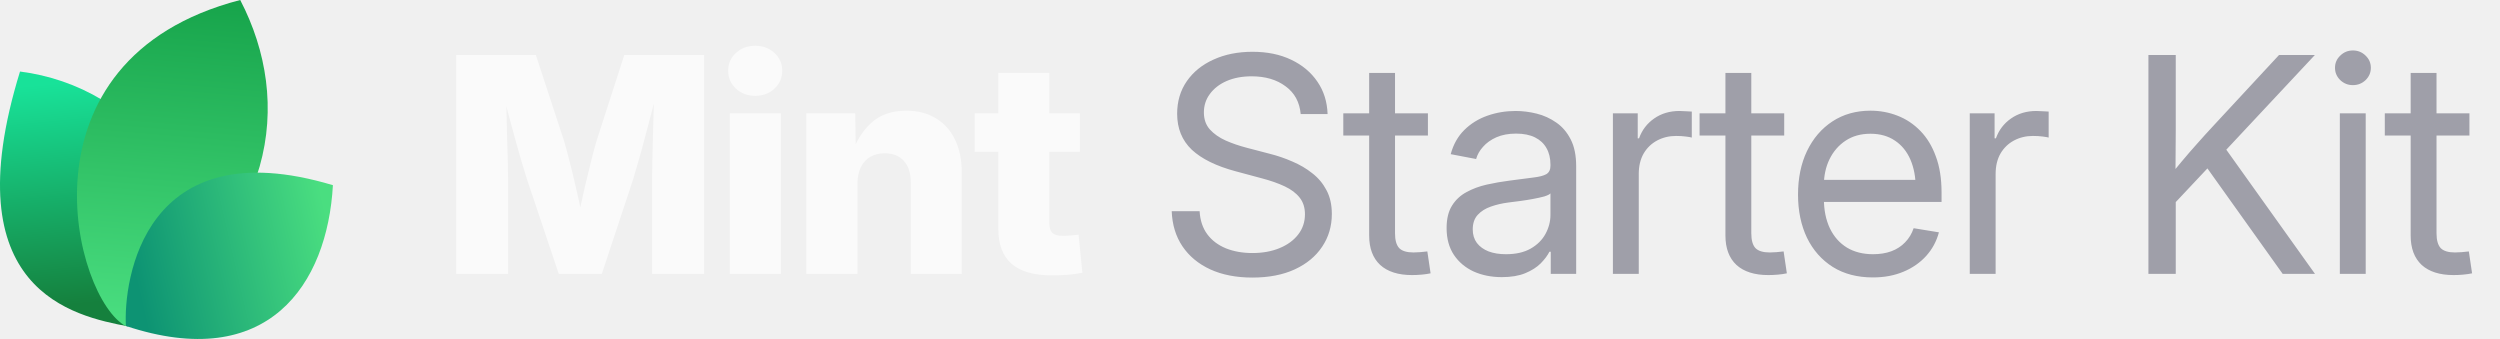
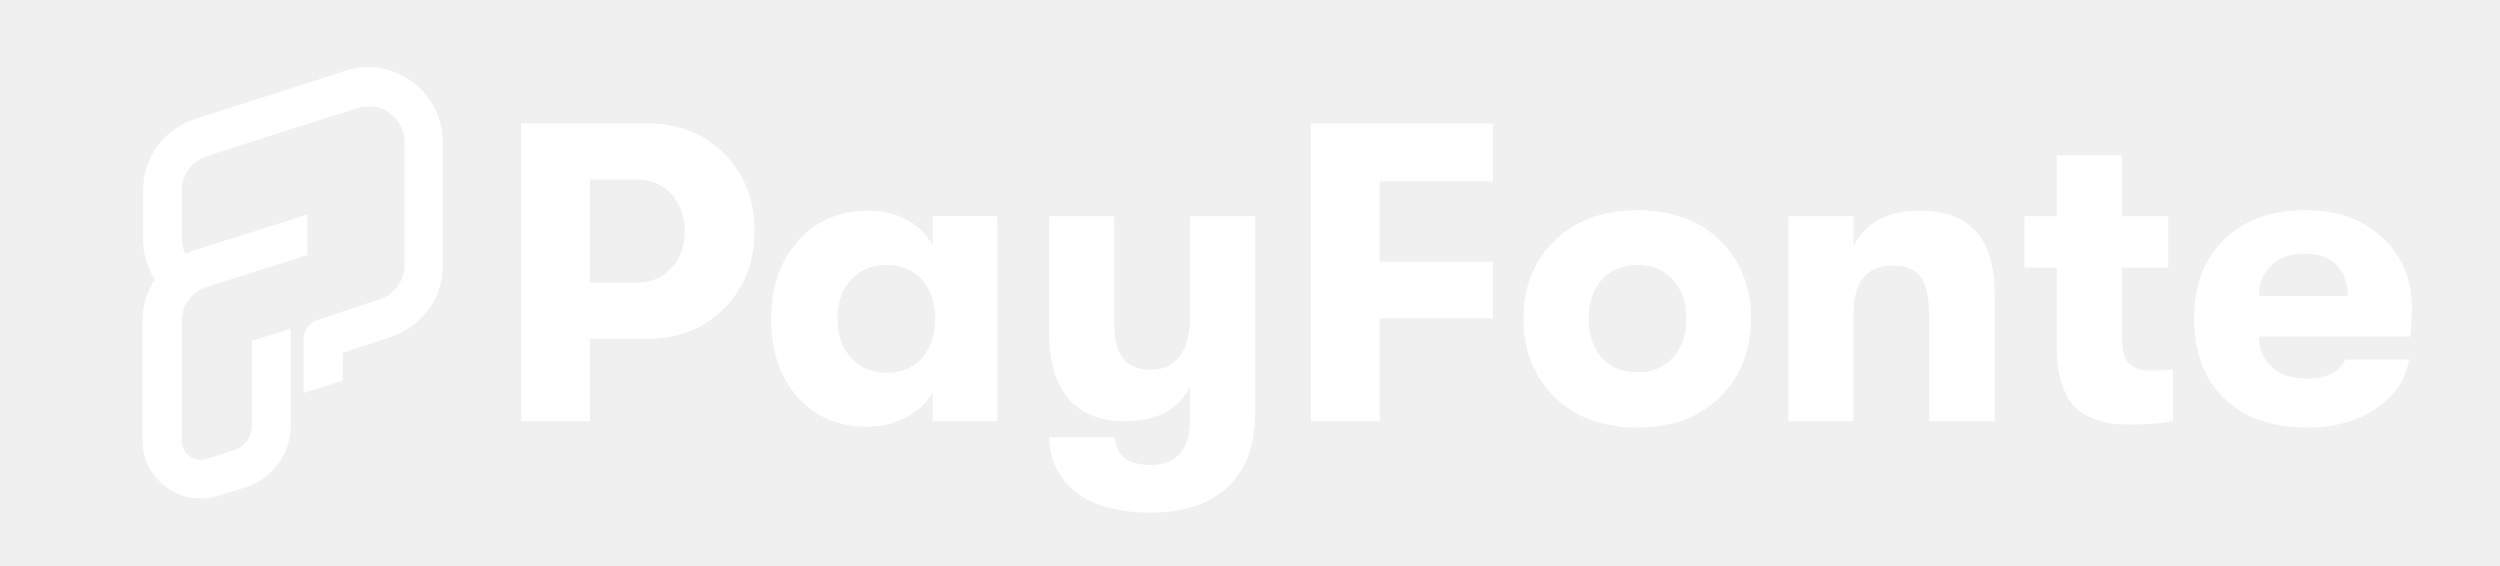
- <svg xmlns="http://www.w3.org/2000/svg" width="177" height="24" viewBox="0 0 177 24" fill="none">
-   <path d="M9.061 23.108C5.268 22.377 -3.391 20.627 1.417 5.064C9.634 6.099 16.973 14.064 9.061 23.108Z" fill="url(#paint0_linear_17557_2145)" />
-   <path d="M8.919 23.094C5.276 21.222 0.784 4.209 17.007 0C20.757 7.193 19.621 16.545 8.919 23.094Z" fill="url(#paint1_linear_17557_2145)" />
-   <path d="M8.914 23.079C8.735 19.882 10.159 9.085 23.57 13.111C23.181 20.123 18.984 26.418 8.914 23.079Z" fill="url(#paint2_linear_17557_2145)" />
-   <path d="M32.301 19.392V3.894H37.938L39.925 9.948C40.036 10.315 40.164 10.787 40.31 11.362C40.462 11.938 40.611 12.552 40.757 13.204C40.91 13.855 41.048 14.483 41.173 15.086C41.305 15.682 41.412 16.192 41.495 16.615H40.695C40.771 16.192 40.871 15.682 40.996 15.086C41.128 14.49 41.267 13.866 41.412 13.214C41.565 12.562 41.714 11.948 41.86 11.373C42.005 10.79 42.133 10.315 42.244 9.948L44.2 3.894H49.848V19.392H46.166V12.704C46.166 12.357 46.173 11.917 46.187 11.383C46.2 10.849 46.214 10.27 46.228 9.646C46.249 9.022 46.266 8.391 46.28 7.753C46.301 7.115 46.311 6.519 46.311 5.964H46.623C46.485 6.561 46.332 7.181 46.166 7.826C45.999 8.471 45.833 9.102 45.666 9.719C45.507 10.336 45.351 10.901 45.198 11.414C45.053 11.928 44.928 12.357 44.824 12.704L42.608 19.392H39.561L37.314 12.704C37.203 12.357 37.072 11.928 36.919 11.414C36.773 10.901 36.614 10.34 36.441 9.729C36.274 9.112 36.104 8.481 35.931 7.836C35.764 7.192 35.608 6.567 35.463 5.964H35.827C35.834 6.512 35.844 7.105 35.858 7.743C35.872 8.374 35.886 9.005 35.9 9.636C35.92 10.26 35.938 10.839 35.952 11.373C35.965 11.907 35.972 12.351 35.972 12.704V19.392H32.301ZM51.668 19.392V8.024H55.288V19.392H51.668ZM53.468 6.786C52.927 6.786 52.473 6.616 52.105 6.276C51.738 5.93 51.554 5.507 51.554 5.007C51.554 4.508 51.738 4.088 52.105 3.749C52.473 3.409 52.927 3.239 53.468 3.239C54.009 3.239 54.463 3.409 54.83 3.749C55.198 4.082 55.382 4.501 55.382 5.007C55.382 5.507 55.198 5.93 54.83 6.276C54.463 6.616 54.009 6.786 53.468 6.786ZM60.708 13.027V19.392H57.088V8.024H60.551L60.593 10.967H60.281C60.593 10.024 61.061 9.268 61.685 8.7C62.309 8.124 63.138 7.836 64.171 7.836C64.975 7.836 65.672 8.017 66.262 8.377C66.851 8.731 67.302 9.234 67.614 9.885C67.933 10.537 68.092 11.307 68.092 12.194V19.392H64.483V12.912C64.483 12.26 64.32 11.754 63.994 11.394C63.675 11.033 63.221 10.853 62.632 10.853C62.25 10.853 61.914 10.936 61.623 11.102C61.332 11.269 61.106 11.515 60.947 11.841C60.787 12.16 60.708 12.555 60.708 13.027ZM76.456 8.024V10.749H69.008V8.024H76.456ZM70.683 5.163H74.292V15.783C74.292 16.102 74.361 16.334 74.5 16.48C74.646 16.625 74.899 16.698 75.259 16.698C75.405 16.698 75.596 16.688 75.831 16.667C76.074 16.646 76.251 16.629 76.362 16.615L76.632 19.309C76.313 19.378 75.963 19.427 75.582 19.455C75.207 19.482 74.836 19.496 74.469 19.496C73.2 19.496 72.25 19.222 71.619 18.674C70.995 18.127 70.683 17.308 70.683 16.22V5.163Z" fill="#FAFAFA" />
-   <path d="M88.667 19.652C87.523 19.652 86.528 19.458 85.682 19.07C84.843 18.681 84.188 18.137 83.716 17.437C83.245 16.736 82.992 15.908 82.957 14.951H84.933C84.968 15.596 85.148 16.14 85.474 16.584C85.8 17.021 86.24 17.354 86.795 17.582C87.35 17.804 87.974 17.915 88.667 17.915C89.388 17.915 90.026 17.801 90.581 17.572C91.143 17.343 91.583 17.024 91.902 16.615C92.228 16.199 92.391 15.717 92.391 15.169C92.391 14.698 92.266 14.306 92.017 13.994C91.767 13.675 91.413 13.408 90.956 13.193C90.498 12.978 89.954 12.787 89.323 12.621L87.502 12.132C86.123 11.765 85.082 11.255 84.382 10.603C83.689 9.944 83.342 9.095 83.342 8.055C83.342 7.174 83.571 6.404 84.028 5.746C84.486 5.087 85.117 4.577 85.921 4.217C86.726 3.849 87.645 3.666 88.678 3.666C89.718 3.666 90.63 3.853 91.413 4.227C92.204 4.602 92.824 5.122 93.275 5.787C93.726 6.446 93.965 7.209 93.993 8.076H92.089C92.013 7.23 91.656 6.574 91.018 6.11C90.387 5.638 89.586 5.403 88.615 5.403C87.95 5.403 87.36 5.513 86.847 5.735C86.341 5.957 85.946 6.262 85.661 6.651C85.377 7.032 85.235 7.469 85.235 7.961C85.235 8.447 85.377 8.849 85.661 9.168C85.946 9.48 86.317 9.74 86.774 9.948C87.232 10.149 87.724 10.319 88.251 10.457L89.884 10.884C90.439 11.023 90.977 11.206 91.496 11.435C92.023 11.657 92.495 11.934 92.911 12.267C93.334 12.593 93.67 12.995 93.92 13.474C94.17 13.945 94.294 14.504 94.294 15.149C94.294 16.015 94.066 16.788 93.608 17.468C93.157 18.148 92.512 18.681 91.673 19.07C90.834 19.458 89.832 19.652 88.667 19.652ZM101.097 8.024V9.594H95.106V8.024H101.097ZM96.937 5.163H98.767V16.521C98.767 17 98.865 17.347 99.059 17.562C99.26 17.77 99.6 17.874 100.078 17.874C100.21 17.874 100.366 17.867 100.546 17.853C100.733 17.832 100.903 17.815 101.056 17.801L101.285 19.351C101.097 19.392 100.886 19.423 100.65 19.444C100.414 19.465 100.189 19.475 99.974 19.475C98.996 19.475 98.244 19.236 97.717 18.758C97.197 18.272 96.937 17.579 96.937 16.677V5.163ZM106.33 19.621C105.595 19.621 104.932 19.489 104.343 19.226C103.754 18.955 103.285 18.564 102.939 18.05C102.592 17.53 102.419 16.896 102.419 16.147C102.419 15.495 102.547 14.965 102.804 14.556C103.06 14.146 103.403 13.828 103.833 13.599C104.263 13.363 104.742 13.186 105.269 13.068C105.796 12.95 106.333 12.857 106.881 12.787C107.574 12.69 108.132 12.617 108.555 12.569C108.978 12.52 109.287 12.441 109.481 12.33C109.675 12.212 109.772 12.014 109.772 11.737V11.654C109.772 11.203 109.679 10.815 109.492 10.489C109.311 10.163 109.041 9.91 108.68 9.729C108.32 9.549 107.872 9.459 107.338 9.459C106.805 9.459 106.34 9.546 105.945 9.719C105.556 9.892 105.241 10.118 104.998 10.395C104.755 10.665 104.593 10.953 104.509 11.258L102.71 10.915C102.897 10.222 103.22 9.65 103.677 9.199C104.135 8.748 104.679 8.412 105.31 8.19C105.941 7.968 106.607 7.857 107.307 7.857C107.8 7.857 108.295 7.92 108.795 8.044C109.301 8.169 109.765 8.381 110.188 8.679C110.611 8.97 110.951 9.369 111.208 9.875C111.464 10.374 111.593 11.005 111.593 11.768V19.392H109.793V17.822H109.7C109.568 18.085 109.363 18.359 109.086 18.643C108.809 18.921 108.444 19.153 107.994 19.34C107.543 19.527 106.988 19.621 106.33 19.621ZM106.621 17.998C107.321 17.998 107.904 17.867 108.368 17.603C108.84 17.333 109.19 16.986 109.419 16.563C109.654 16.133 109.772 15.682 109.772 15.211V13.692C109.703 13.769 109.554 13.841 109.325 13.911C109.096 13.973 108.829 14.032 108.524 14.088C108.226 14.143 107.921 14.192 107.609 14.233C107.304 14.275 107.033 14.309 106.798 14.337C106.354 14.393 105.938 14.49 105.549 14.628C105.168 14.76 104.86 14.954 104.624 15.211C104.388 15.467 104.27 15.811 104.27 16.241C104.27 16.615 104.367 16.934 104.561 17.198C104.762 17.461 105.04 17.662 105.393 17.801C105.747 17.933 106.156 17.998 106.621 17.998ZM114.193 19.392V8.024H115.951V9.792H116.045C116.253 9.209 116.61 8.741 117.116 8.388C117.622 8.034 118.219 7.857 118.905 7.857C119.058 7.857 119.217 7.864 119.384 7.878C119.55 7.885 119.682 7.892 119.779 7.899V9.74C119.716 9.719 119.578 9.695 119.363 9.667C119.155 9.639 118.922 9.625 118.666 9.625C118.174 9.625 117.726 9.733 117.324 9.948C116.922 10.163 116.603 10.471 116.367 10.874C116.138 11.276 116.024 11.758 116.024 12.319V19.392H114.193ZM126.322 8.024V9.594H120.33V8.024H126.322ZM122.161 5.163H123.992V16.521C123.992 17 124.089 17.347 124.283 17.562C124.484 17.77 124.824 17.874 125.302 17.874C125.434 17.874 125.59 17.867 125.77 17.853C125.958 17.832 126.127 17.815 126.28 17.801L126.509 19.351C126.322 19.392 126.11 19.423 125.874 19.444C125.639 19.465 125.413 19.475 125.198 19.475C124.221 19.475 123.468 19.236 122.941 18.758C122.421 18.272 122.161 17.579 122.161 16.677V5.163ZM132.604 19.642C131.502 19.642 130.555 19.396 129.765 18.903C128.974 18.404 128.364 17.714 127.934 16.834C127.511 15.946 127.3 14.927 127.3 13.775C127.3 12.611 127.511 11.584 127.934 10.697C128.364 9.802 128.964 9.102 129.734 8.596C130.51 8.089 131.408 7.836 132.428 7.836C133.1 7.836 133.738 7.954 134.341 8.19C134.952 8.426 135.489 8.783 135.954 9.261C136.425 9.74 136.793 10.343 137.056 11.071C137.327 11.792 137.462 12.645 137.462 13.63V14.296H128.433V12.735H136.463L135.631 13.297C135.631 12.541 135.506 11.876 135.257 11.3C135.007 10.725 134.643 10.277 134.165 9.958C133.686 9.632 133.107 9.469 132.428 9.469C131.748 9.469 131.162 9.632 130.67 9.958C130.177 10.284 129.796 10.725 129.526 11.279C129.262 11.827 129.13 12.441 129.13 13.12V14.046C129.13 14.864 129.273 15.572 129.557 16.168C129.841 16.757 130.243 17.211 130.763 17.53C131.283 17.842 131.901 17.998 132.615 17.998C133.093 17.998 133.523 17.929 133.905 17.79C134.293 17.645 134.619 17.433 134.882 17.156C135.153 16.879 135.354 16.546 135.486 16.157L137.275 16.449C137.108 17.08 136.81 17.634 136.38 18.113C135.95 18.591 135.413 18.966 134.768 19.236C134.123 19.507 133.402 19.642 132.604 19.642ZM139.459 19.392V8.024H141.217V9.792H141.311C141.519 9.209 141.876 8.741 142.382 8.388C142.888 8.034 143.485 7.857 144.171 7.857C144.324 7.857 144.483 7.864 144.649 7.878C144.816 7.885 144.948 7.892 145.045 7.899V9.74C144.982 9.719 144.844 9.695 144.629 9.667C144.421 9.639 144.188 9.625 143.932 9.625C143.439 9.625 142.992 9.733 142.59 9.948C142.188 10.163 141.869 10.471 141.633 10.874C141.404 11.276 141.29 11.758 141.29 12.319V19.392H139.459ZM153.429 14.961V12.715C153.783 12.257 154.136 11.82 154.49 11.404C154.844 10.981 155.204 10.565 155.572 10.156C155.939 9.74 156.314 9.327 156.695 8.918L161.355 3.894H163.893L157.277 10.967H157.184L153.429 14.961ZM152.108 19.392V3.894H154.043V9.241L154.022 12.559L154.043 13.505V19.392H152.108ZM161.615 19.392L155.967 11.477L157.173 9.969L163.903 19.392H161.615ZM165.661 19.392V8.024H167.492V19.392H165.661ZM166.587 6.027C166.24 6.027 165.942 5.909 165.692 5.673C165.443 5.43 165.318 5.139 165.318 4.799C165.318 4.459 165.443 4.172 165.692 3.936C165.942 3.693 166.24 3.572 166.587 3.572C166.934 3.572 167.232 3.693 167.482 3.936C167.731 4.172 167.856 4.459 167.856 4.799C167.856 5.139 167.731 5.43 167.482 5.673C167.232 5.909 166.934 6.027 166.587 6.027ZM174.836 8.024V9.594H168.844V8.024H174.836ZM170.675 5.163H172.506V16.521C172.506 17 172.603 17.347 172.797 17.562C172.998 17.77 173.338 17.874 173.816 17.874C173.948 17.874 174.104 17.867 174.284 17.853C174.472 17.832 174.641 17.815 174.794 17.801L175.023 19.351C174.836 19.392 174.624 19.423 174.388 19.444C174.153 19.465 173.927 19.475 173.712 19.475C172.735 19.475 171.982 19.236 171.455 18.758C170.935 18.272 170.675 17.579 170.675 16.677V5.163Z" fill="#9F9FA9" />
+ <svg xmlns="http://www.w3.org/2000/svg" id="Layer_1" data-name="Layer 1" viewBox="0 0 1667.05 377.21">
  <defs>
-     <linearGradient id="paint0_linear_17557_2145" x1="3.776" y1="5.916" x2="5.232" y2="21.559" gradientUnits="userSpaceOnUse">
-       <stop stop-color="#18E299" />
-       <stop offset="1" stop-color="#15803D" />
-     </linearGradient>
-     <linearGradient id="paint1_linear_17557_2145" x1="12.171" y1="-0.718" x2="10.19" y2="22.983" gradientUnits="userSpaceOnUse">
-       <stop stop-color="#16A34A" />
-       <stop offset="1" stop-color="#4ADE80" />
-     </linearGradient>
-     <linearGradient id="paint2_linear_17557_2145" x1="23.133" y1="15.353" x2="9.338" y2="18.52" gradientUnits="userSpaceOnUse">
-       <stop stop-color="#4ADE80" />
-       <stop offset="1" stop-color="#0D9373" />
-     </linearGradient>
+     <style>
+             .cls-1 {
+             fill: #FFFFFF;
+             }
+         </style>
  </defs>
+   <path class="cls-1" d="m295.29,94.73v82.3l-.4,6.1v.2c-.7,5.6-2.3,10.9-4.7,15.8-1.4,2.9-3.1,5.7-5.1,8.2-1.5,2-3.3,3.9-5.1,5.7-1.6,1.5-3.3,3-5.1,4.3-1.6,1.2-3.3,2.3-5.1,3.3-1.7.9-3.4,1.7-5.1,2.5-1.2.5-2.4.9-3.7,1.3l-1.4.5-5.1,1.7-5.1,1.7-5.1,1.7-5.1,1.7-10.2,3.4-.5.2v18.5l-.4.1-3.5,1.1-.8.2-2.7.9-2.4.8-1.1.3-3.5,1.1-.6.2-2.9.9-2.2.7-1.3.4-3.5,1.1-.4.1-.5.2h-.2v-36c0-1.5.3-2.9.7-4.3.1-.3.2-.6.4-.9.8-1.8,2-3.4,3.5-4.7.4-.3.8-.7,1.3-1,.7-.5,1.4-.8,2.2-1.2.2-.1.5-.2.7-.3l.2-.1,2.1-.7.6-.2,3.5-1.1,1.1-.4,5.1-1.7.8-.3,3.5-1.1.9-.3,5.1-1.7,5.1-1.7,5.1-1.7,5.1-1.7,3.7-1.2c.5-.1.9-.3,1.4-.5,1.9-.7,3.6-1.7,5.1-2.8,2-1.4,3.7-3.1,5.1-5,3.1-4,4.9-9.1,4.9-14.4v-82.2c0-5.4-1.7-10.4-4.9-14.5-1.4-1.8-3-3.4-4.9-4.8q-.1-.1-.2-.1c-1.6-1.2-3.3-2.1-5.1-2.8-1.7-.7-3.4-1.1-5.1-1.4-1.7-.3-3.4-.3-5.1-.2-1.7.1-3.4.4-5.1.9-.2.1-.5.1-.7.2l-4.4,1.4-5.1,1.6-5.1,1.7-5.5,1.5-5.1,1.7-5.1,1.6-5.1,1.7-5.1,1.6-5.1,1.6-5.1,1.7-5.1,1.6-5.1,1.6-5.1,1.7-5.1,1.6-5.1,1.7-5.1,1.6-5.1,1.7-5.5,1.6-5.1,1.7-3.7,1.2c-.5.2-1,.3-1.5.5-1.8.7-3.6,1.7-5.1,2.8-2,1.4-3.7,3.1-5.1,5-3.1,4.1-4.9,9.1-4.9,14.5v32.2c0,3.8.8,7,2,9.7.1.3.2.5.4.8-.1.1-.3.1-.4.2-.8.4-1.5.7-2.2,1.2-.4.2-.8.5-1.3.7-1.2.7-2.4,1.5-3.5,2.3-.1.1-.3.2-.4.3-1.1.8-2.1,1.6-3.1,2.4-.7.6-1.4,1.2-2,1.9-.5.5-1,.9-1.5,1.4-1.2,1.3-2.4,2.6-3.5,4-.1.1-.1.2-.2.3-.7.9-1.3,1.7-1.9,2.6-.5-.7-1-1.5-1.4-2.2-.7-1.1-1.3-2.2-1.8-3.4-.6-1.2-1.1-2.5-1.6-3.7-2.3-5.8-3.5-12-3.5-18.3v-32.5c0-7.8,1.8-15.4,5.1-22,1.4-2.9,3.1-5.7,5.1-8.2,1.5-2,3.3-3.9,5.1-5.7,1.6-1.5,3.3-3,5.1-4.3,1.6-1.2,3.3-2.3,5.1-3.3,1.6-.9,3.3-1.7,5.1-2.5,1.3-.5,2.5-1,3.8-1.4l1.3-.4,5.1-1.6,5.1-1.7,5.1-1.6,5.1-1.7,5.1-1.6,5.1-1.7,5.1-1.6,5.1-1.7,5.6-1.6,5.1-1.7,5.1-1.6,5.1-1.6,5.1-1.7,5.1-1.6,5.1-1.7,5.1-1.6,5.1-1.7,5.1-1.6,5.1-1.7,1.7-.5c1.1-.4,2.3-.7,3.5-1,1.7-.4,3.4-.8,5.1-1,1.7-.2,3.4-.4,5.1-.4,1.7-.1,3.4,0,5.1.1,1.7.1,3.4.3,5.1.6,1.7.3,3.4.7,5.1,1.2,1.7.5,3.5,1.1,5.1,1.8,1.7.7,3.5,1.6,5.1,2.5,1.8,1,3.5,2.1,5.1,3.3h.1c1.8,1.3,3.5,2.7,5.1,4.3,1.9,1.7,3.6,3.6,5.1,5.6,2,2.6,3.7,5.3,5.1,8.2,3.6,6.9,5.4,14.4,5.4,22.3Z" />
+   <path class="cls-1" d="m204.99,142.93v27.1l-.7.2-1.9.6-3.2,1-.2.1-3.5,1.1-1.4.5-2.1.7-.5.1h0l-2.1.7-1.8.6-1.7.5-3.4,1.1h-.1l-3.5,1.1-1.6.5-1.9.6-3.2,1-.2.1-3.5,1.1-1.4.5-2.1.7-.5.1-2.6.8-.4.1-3.5,1.1-1.2.4-2.3.7-2.8.9-.6.2-3.5,1.1-1,.3-1.9.6-.6.2-2.7.9-.8.3-2.9.9c-.2.1-.4.1-.6.2-.3.1-.6.2-.8.3-.9.4-1.8.8-2.7,1.3-.8.4-1.7.9-2.5,1.5-.3.2-.7.5-1,.8-1.3,1-2.4,2.1-3.5,3.4-.2.2-.4.5-.6.8-1.1,1.5-2.1,3.1-2.9,4.9-1.3,3-2,6.2-2,9.6v79.6c0,2.5.7,4.9,2,6.9.8,1.3,2,2.5,3.3,3.5q.1.1.2.1c1.1.8,2.2,1.4,3.5,1.7,1.1.4,2.3.6,3.5.6,1.1,0,2.3-.1,3.5-.4.3-.1.6-.2.9-.3l2.5-.8,3.5-1.1,3.5-1.1,3.5-1.1,3.5-1.1,1.6-.5c.6-.2,1.2-.5,1.8-.8,1.3-.5,2.4-1.2,3.5-2.1,1.3-1,2.5-2.2,3.5-3.6,2-2.8,3.1-6.3,3.1-9.9v-56.5l.3-.1,3.5-1.1.2-.1,3.2-1,1.9-.6,1.6-.5,3.5-1.1h.1l3.4-1.1,1.7-.5,1.8-.6,3.3-1.1.2-.1,1.1-.4v64.8c0,2.4-.2,4.9-.6,7.2-.2.9-.3,1.7-.5,2.6-.8,3.4-1.9,6.6-3.5,9.6-1,2-2.2,3.9-3.5,5.8-1.1,1.5-2.2,2.9-3.5,4.3-1.1,1.2-2.3,2.3-3.5,3.3-1.1,1-2.3,1.8-3.5,2.7-1.1.8-2.3,1.5-3.5,2.2-1.1.6-2.3,1.2-3.5,1.7-.1,0-.2.1-.3.2-1,.4-2.1.8-3.1,1.2-.3.1-.6.2-.9.3l-2.6.8-7,2.2-3.5,1.1-3.5,1.1-1.6.5c-.6.2-1.2.4-1.8.5-1.2.3-2.3.6-3.5.8-1.2.2-2.3.4-3.5.4-1.1.1-2.1.1-3.1.1h-.3c-1.2,0-2.3-.1-3.5-.2-1.2-.1-2.3-.3-3.5-.5s-2.3-.5-3.5-.9c-.7-.2-1.3-.4-2-.6-.5-.2-1-.4-1.5-.6-1.2-.5-2.3-1-3.5-1.6s-2.4-1.3-3.5-2.1c-.5-.3-1-.7-1.5-1-.7-.5-1.3-1-2-1.6-1.2-1-2.4-2.1-3.5-3.3-1.3-1.3-2.5-2.8-3.5-4.3-1.4-1.9-2.5-3.9-3.5-6-2.3-5-3.5-10.5-3.5-16.2v-79.6c0-6.4,1.2-12.6,3.5-18.3.5-1.3,1-2.5,1.6-3.7s1.2-2.3,1.8-3.4c.4-.8.9-1.5,1.4-2.2.6-.9,1.2-1.8,1.9-2.6,0-.1.1-.2.2-.2,1.1-1.4,2.2-2.7,3.5-4,.5-.5.9-1,1.5-1.4.7-.7,1.3-1.2,2-1.8,1-.8,2-1.7,3.1-2.4.1-.1.3-.2.4-.3,1.1-.8,2.3-1.6,3.5-2.2.4-.2.8-.5,1.3-.7.7-.4,1.5-.8,2.2-1.2.1-.1.2-.1.4-.2.8-.4,1.7-.8,2.5-1.1.2-.1.4-.2.6-.2,1-.4,2.1-.8,3.1-1.1l.3-.1,1-.3,2.5-.8,2.7-.9.8-.3,3.5-1.1.8-.3,2.7-.8.6-.2,1.9-.6,1-.3,3.5-1.1.6-.2,2.8-.9,2.3-.7,1.2-.4,3.5-1.1.4-.1,2.6-.8.5-.1,2.1-.7,1.4-.4,3.5-1.1.2-.1,3.2-1,1.9-.6,1.6-.5,3.5-1.1h.1l3.4-1.1,1.7-.5,1.8-.6,2.1-.7h0l.5-.1,2.1-.7,1.4-.5,3.5-1.1.2-.1,3.2-1,1.9-.6,1-.4Z" />
+   <g>
+     <path class="cls-1" d="m431.93,82.32c20.61,0,37.62,6.76,51.05,20.28,13.42,13.52,20.14,30.68,20.14,51.48s-6.71,37.96-20.14,51.48c-13.43,13.52-30.44,20.28-51.05,20.28h-38.57v55.02h-45.94V82.32h84.52Zm-7.09,106.07c9.26,0,16.88-3.21,22.83-9.64,5.96-6.43,8.93-14.65,8.93-24.67s-2.98-18.24-8.93-24.67c-5.96-6.43-13.57-9.64-22.83-9.64h-31.48v68.63h31.48Z" />
+     <path class="cls-1" d="m578.55,284.53c-19.85,0-35.55-6.71-47.08-20.14-11.53-13.42-17.3-30.72-17.3-51.9s5.96-38,17.87-51.62,27.6-20.42,47.08-20.42c9.64,0,18.24,2.08,25.81,6.24,7.56,4.16,13.23,9.83,17.02,17.02v-19.57h43.11v136.7h-43.11v-19.29c-3.78,6.81-9.6,12.34-17.44,16.59-7.85,4.25-16.5,6.38-25.95,6.38Zm12.48-36.02c10.4,0,18.44-3.4,24.11-10.21,5.67-6.81,8.51-15.41,8.51-25.81s-2.84-18.72-8.51-25.52c-5.67-6.81-13.71-10.21-24.11-10.21-9.83,0-17.73,3.31-23.68,9.93-5.96,6.62-8.93,15.22-8.93,25.81s2.98,19.24,8.93,25.95c5.96,6.71,13.85,10.07,23.68,10.07Z" />
+     <path class="cls-1" d="m793.53,144.15h43.39v132.45c0,21.17-6.52,37.62-19.57,49.35-12.29,10.59-29.03,15.88-50.2,15.88s-38.95-4.73-50.48-14.18c-11.16-9.46-16.83-21.46-17.02-36.02h43.68c.94,12.29,8.88,18.43,23.82,18.43,17.58,0,26.38-10.21,26.38-30.63v-21.27c-7.94,15.13-22.41,22.69-43.39,22.69-16.83,0-29.45-5.11-37.86-15.32-8.42-10.21-12.62-24.2-12.62-41.97v-79.41h43.39v72.89c0,19.67,8.03,29.5,24.11,29.5,8.51,0,15.03-3.07,19.57-9.22,4.54-6.14,6.81-14.61,6.81-25.38v-67.78Z" />
+     <path class="cls-1" d="m874.07,280.85V82.32h121.39v38.57h-75.44v53.6h75.44v37.72h-75.44v68.63h-45.95Z" />
+     <path class="cls-1" d="m1147.05,264.68c-13.71,13.61-32.1,20.42-55.16,20.42s-41.5-6.81-55.3-20.42c-13.8-13.61-20.7-31.01-20.7-52.18s6.9-38.52,20.7-52.04c13.8-13.52,32.23-20.28,55.3-20.28s41.45,6.76,55.16,20.28c13.71,13.52,20.56,30.87,20.56,52.04s-6.86,38.57-20.56,52.18Zm-55.16-16.45c10.02,0,17.96-3.31,23.82-9.93,5.86-6.62,8.79-15.22,8.79-25.81s-2.93-19.19-8.79-25.81c-5.86-6.62-13.8-9.93-23.82-9.93s-18.2,3.31-23.97,9.93c-5.77,6.62-8.65,15.22-8.65,25.81s2.88,19.19,8.65,25.81c5.77,6.62,13.76,9.93,23.97,9.93Z" />
+     <path class="cls-1" d="m1192.56,280.85v-136.7h43.39v19.85c8.13-15.69,22.88-23.54,44.24-23.54,33.28,0,49.92,18.62,49.92,55.87v84.52h-43.68v-70.34c0-11.72-1.84-20.23-5.53-25.52-3.69-5.29-9.88-7.94-18.58-7.94-17.58,0-26.38,10.78-26.38,32.33v71.47h-43.39Z" />
+     <path class="cls-1" d="m1433.92,247.1c6.05,0,11.06-.28,15.03-.85v34.6c-8.32,1.51-17.96,2.27-28.93,2.27-4.92,0-9.27-.28-13.05-.85-3.78-.57-8.04-1.84-12.76-3.83-4.73-1.98-8.61-4.68-11.63-8.08-3.03-3.4-5.63-8.32-7.8-14.75-2.18-6.43-3.26-13.99-3.26-22.69v-54.45h-21.55v-34.32h21.55v-40.56h43.39v40.56h30.91v34.32h-30.91v45.38c0,9.27,1.6,15.46,4.82,18.58,3.21,3.12,7.94,4.68,14.18,4.68Z" />
+     <path class="cls-1" d="m1608.34,205.41c0,5.67-.38,12.01-1.13,19h-100.97c.38,8.89,3.4,15.79,9.08,20.7,5.67,4.92,13.33,7.37,22.97,7.37,13.23,0,21.74-4.25,25.53-12.76h42.54c-2.08,13.43-9.41,24.35-21.98,32.76-12.58,8.41-27.94,12.62-46.09,12.62-23.26,0-41.6-6.43-55.02-19.29-13.43-12.86-20.14-30.63-20.14-53.32s6.71-39.94,20.14-52.89c13.42-12.95,31.29-19.43,53.6-19.43s38.38,6.05,51.62,18.15c13.23,12.1,19.85,27.79,19.85,47.08Zm-102.1-7.94h59.28c-.19-9.08-2.74-16.07-7.66-20.99-4.92-4.91-12.01-7.37-21.27-7.37s-16.59,2.6-21.98,7.8c-5.39,5.2-8.18,12.05-8.37,20.56Z" />
+   </g>
</svg>
